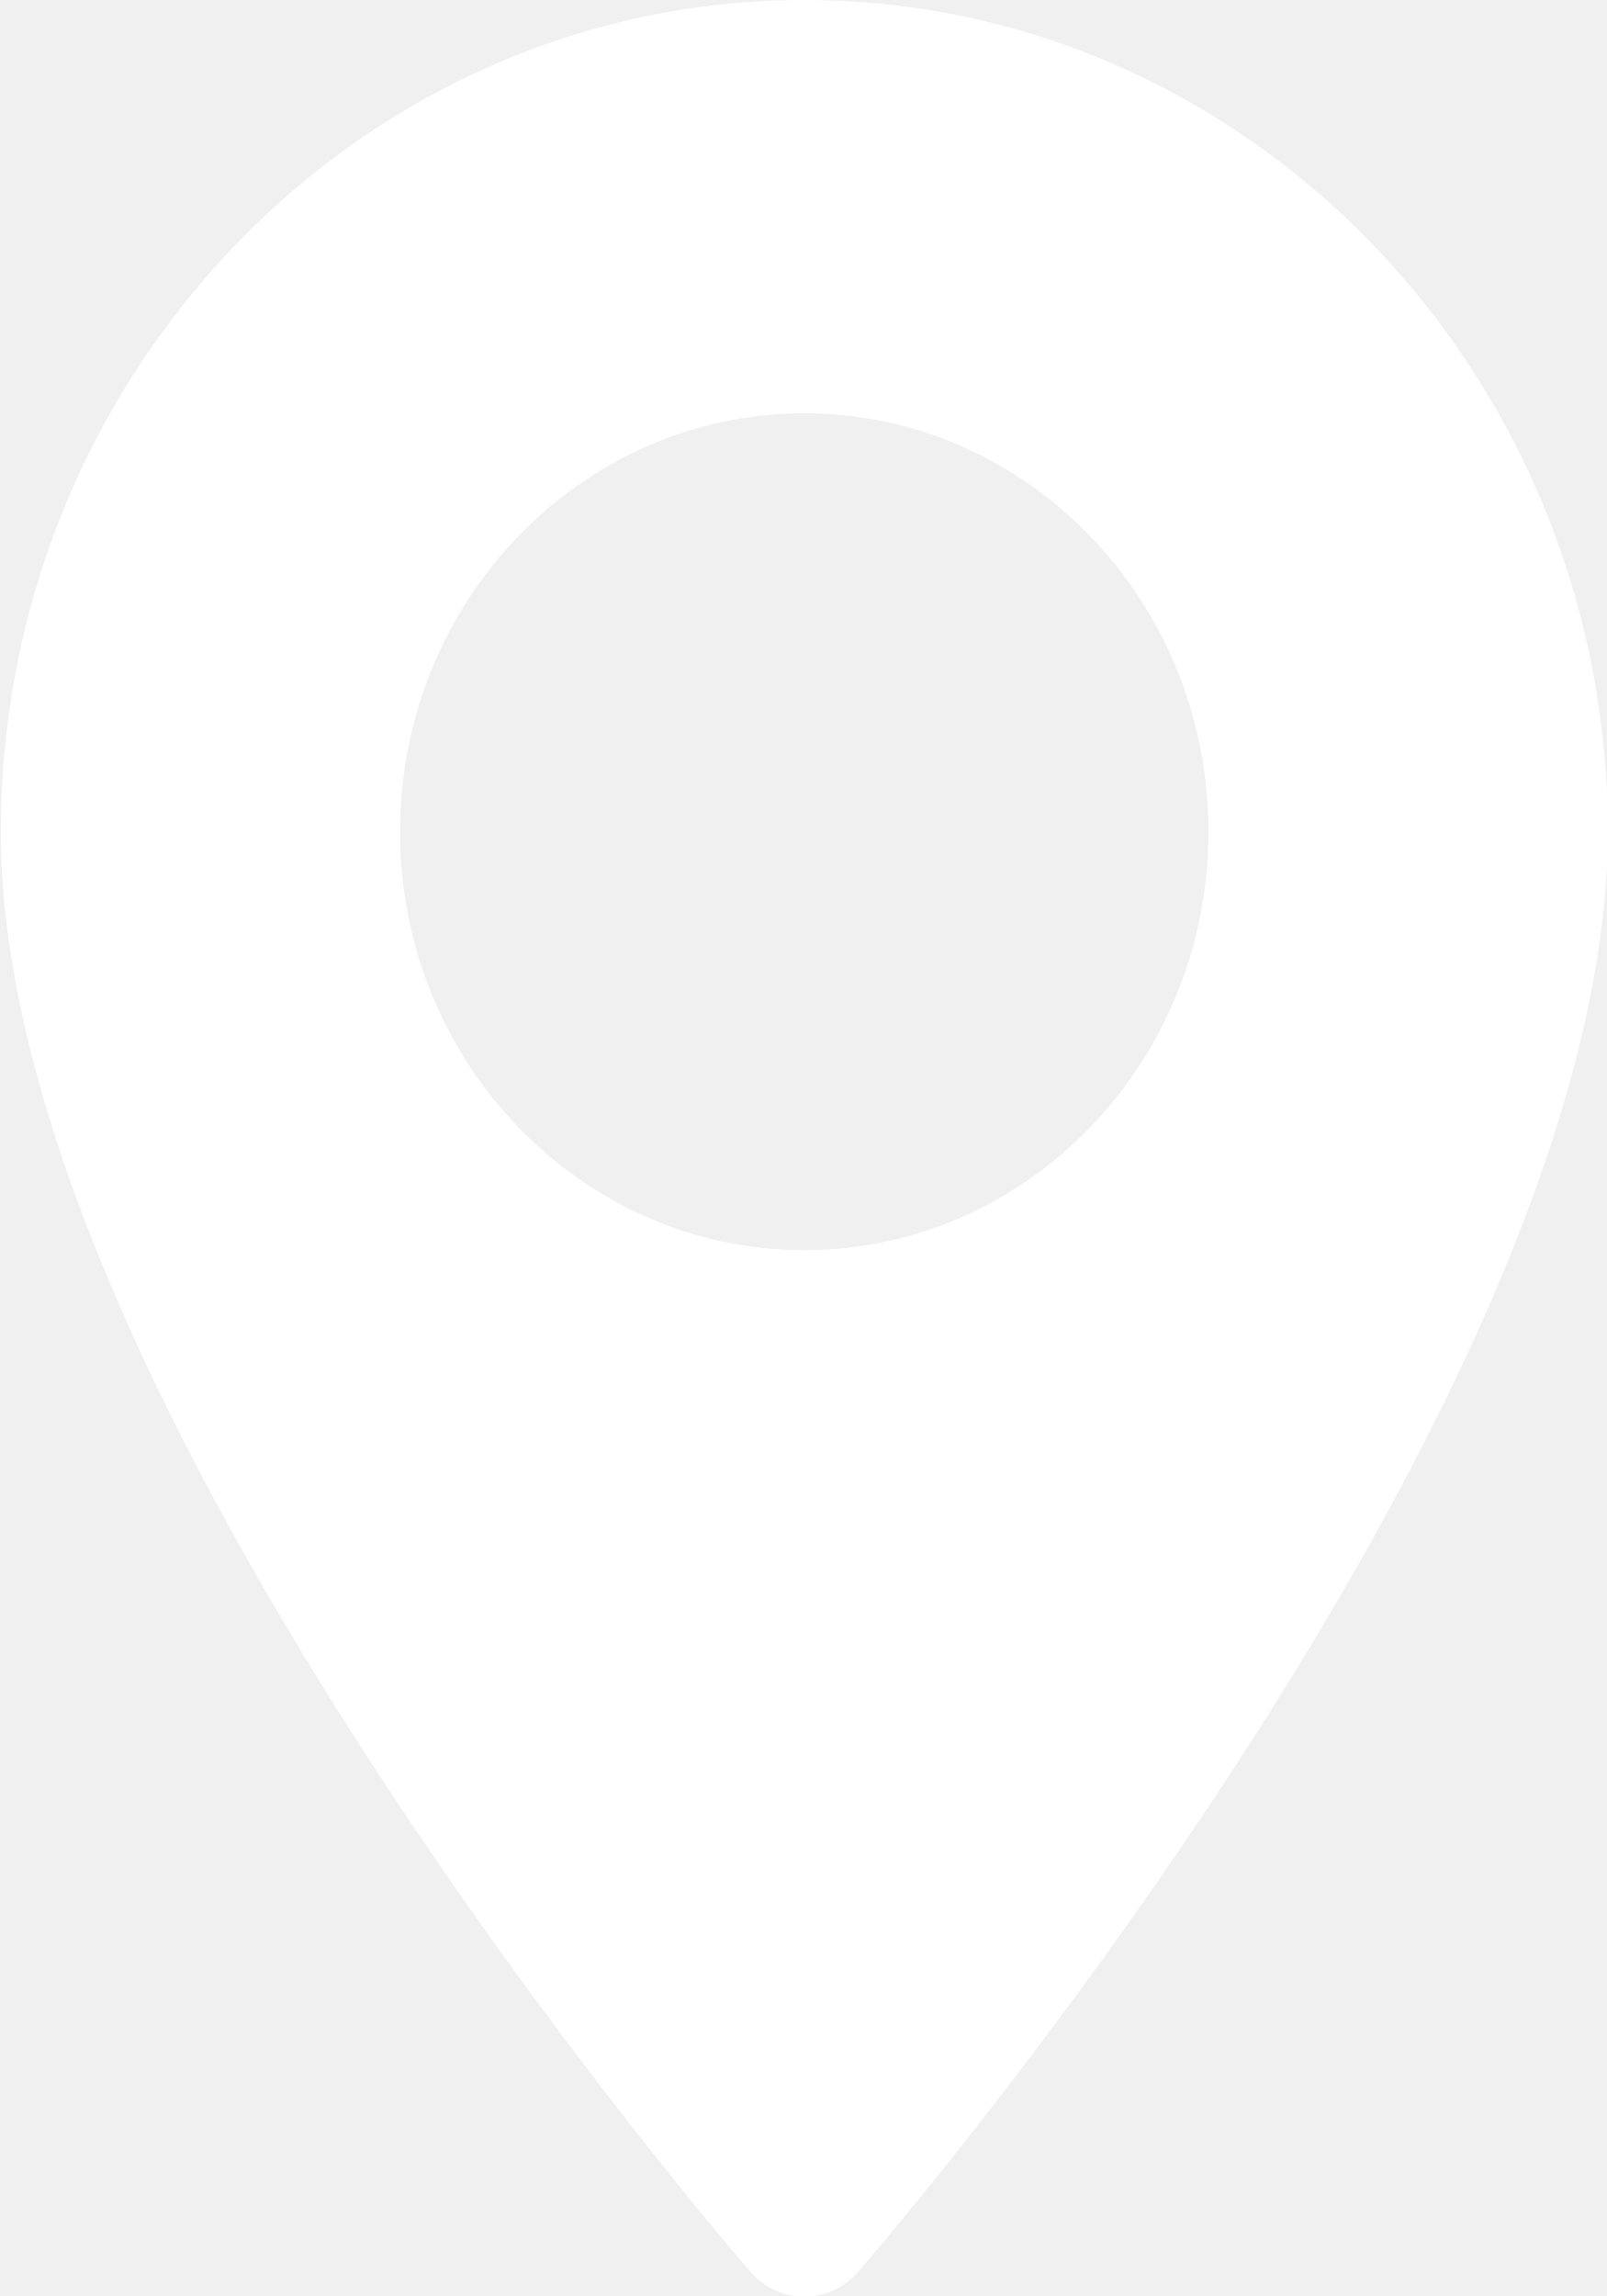
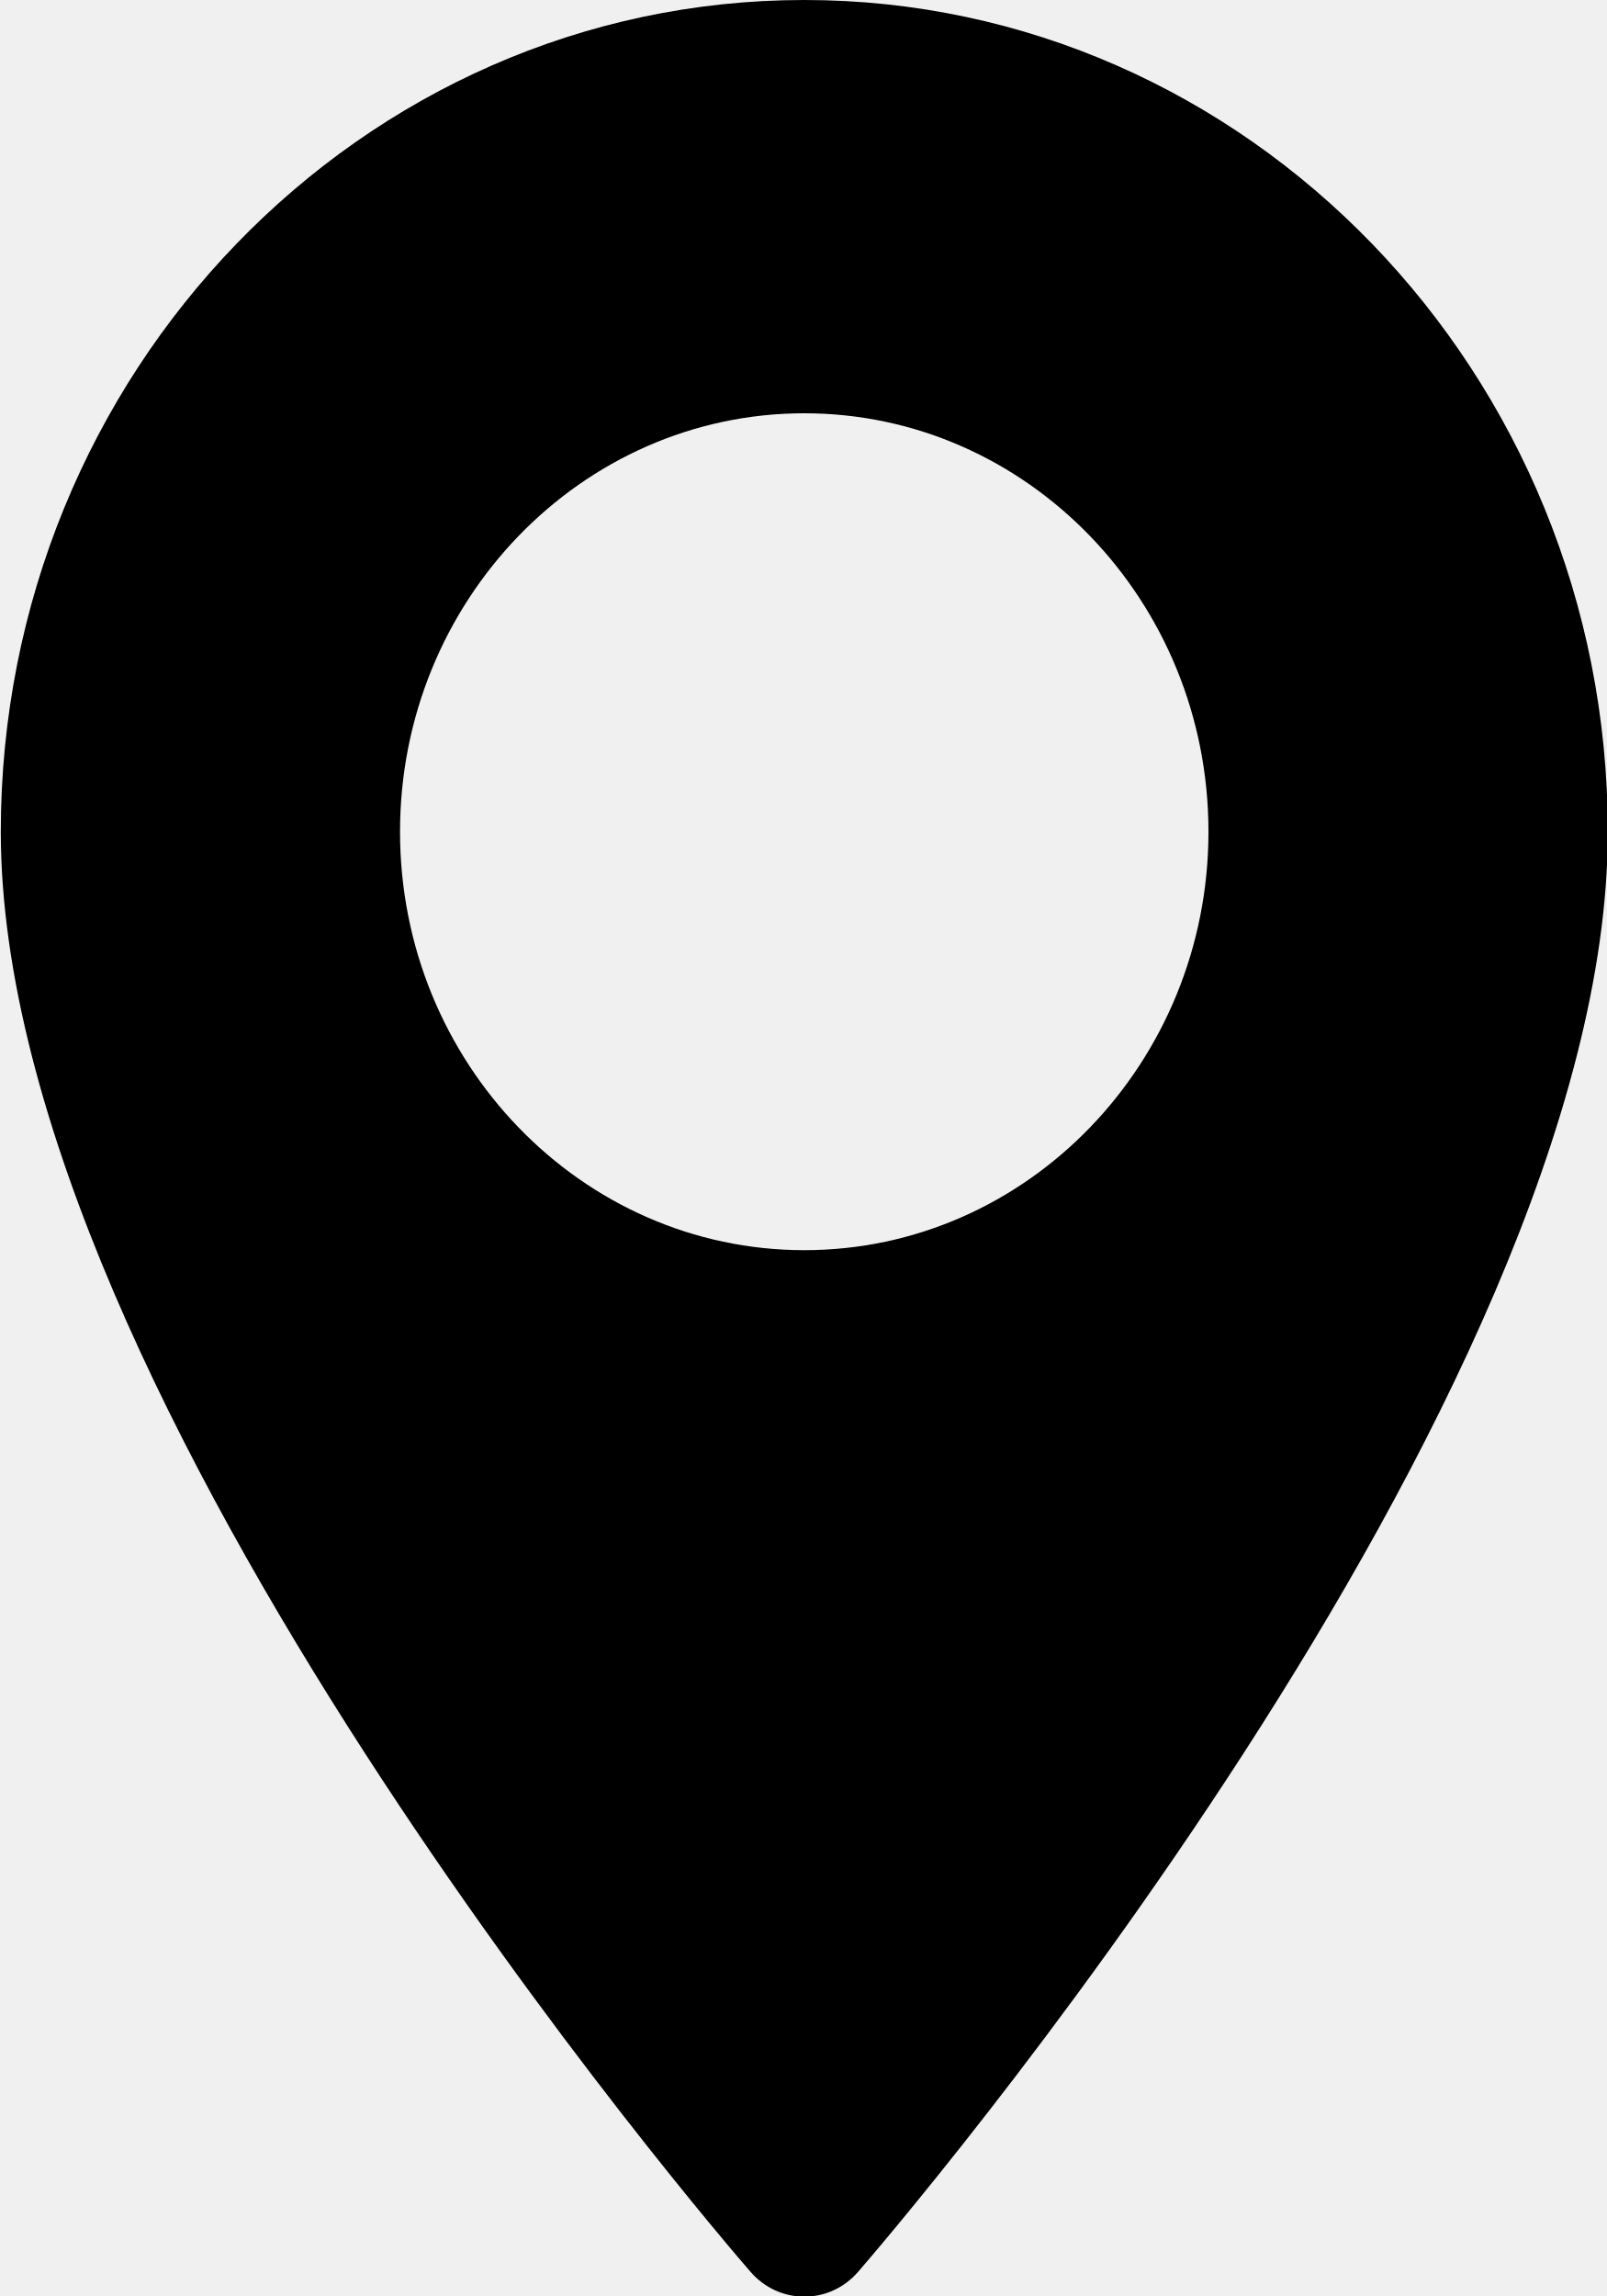
<svg xmlns="http://www.w3.org/2000/svg" preserveAspectRatio="xMidYMid" width="13.999" height="20" viewBox="0 0 13.999 20">
  <defs>
-     <style>
-       .cls-1 {
-         fill: #fff;
-         fill-rule: evenodd;
-       }
-     </style>
+     
  </defs>
  <path d="M7.007,-0.000 C3.147,-0.000 0.007,3.250 0.007,7.245 C0.007,12.203 6.271,19.482 6.538,19.789 C6.788,20.078 7.226,20.078 7.476,19.789 C7.742,19.482 14.007,12.203 14.007,7.245 C14.007,3.250 10.866,-0.000 7.007,-0.000 ZM7.007,10.890 C5.065,10.890 3.485,9.255 3.485,7.245 C3.485,5.235 5.065,3.600 7.007,3.600 C8.949,3.600 10.528,5.235 10.528,7.245 C10.528,9.255 8.949,10.890 7.007,10.890 Z" class="cls-1" />
</svg>
